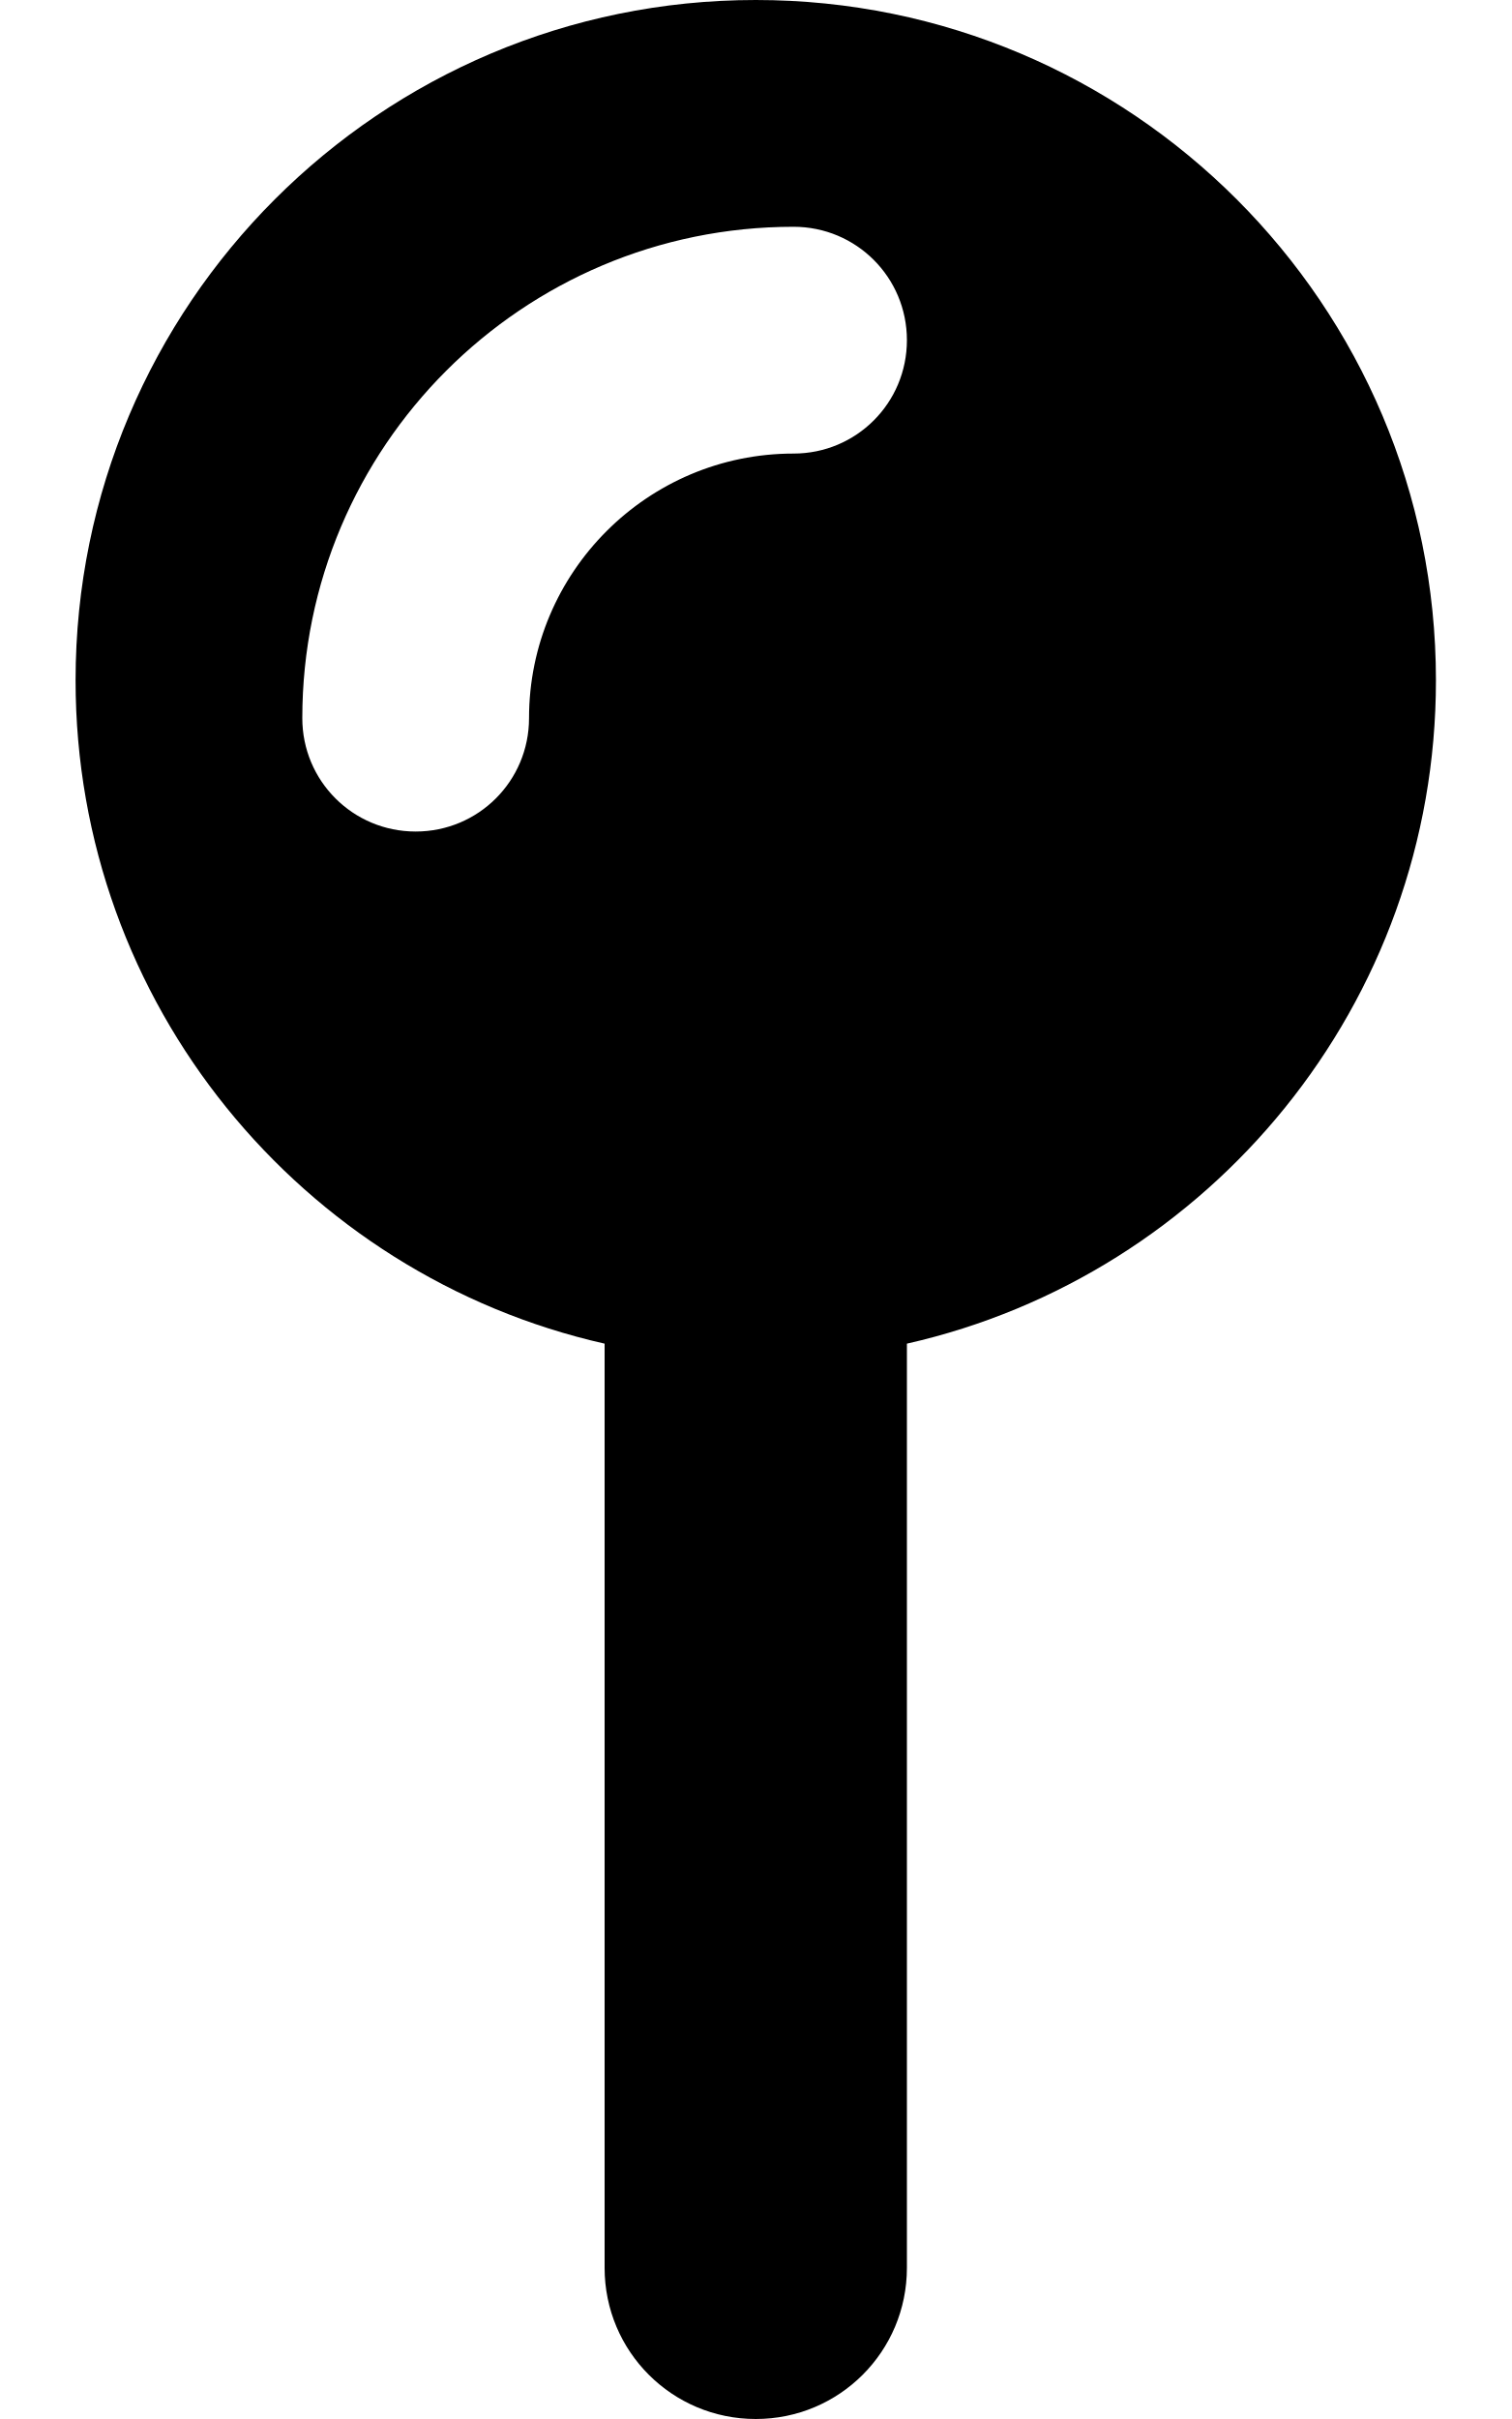
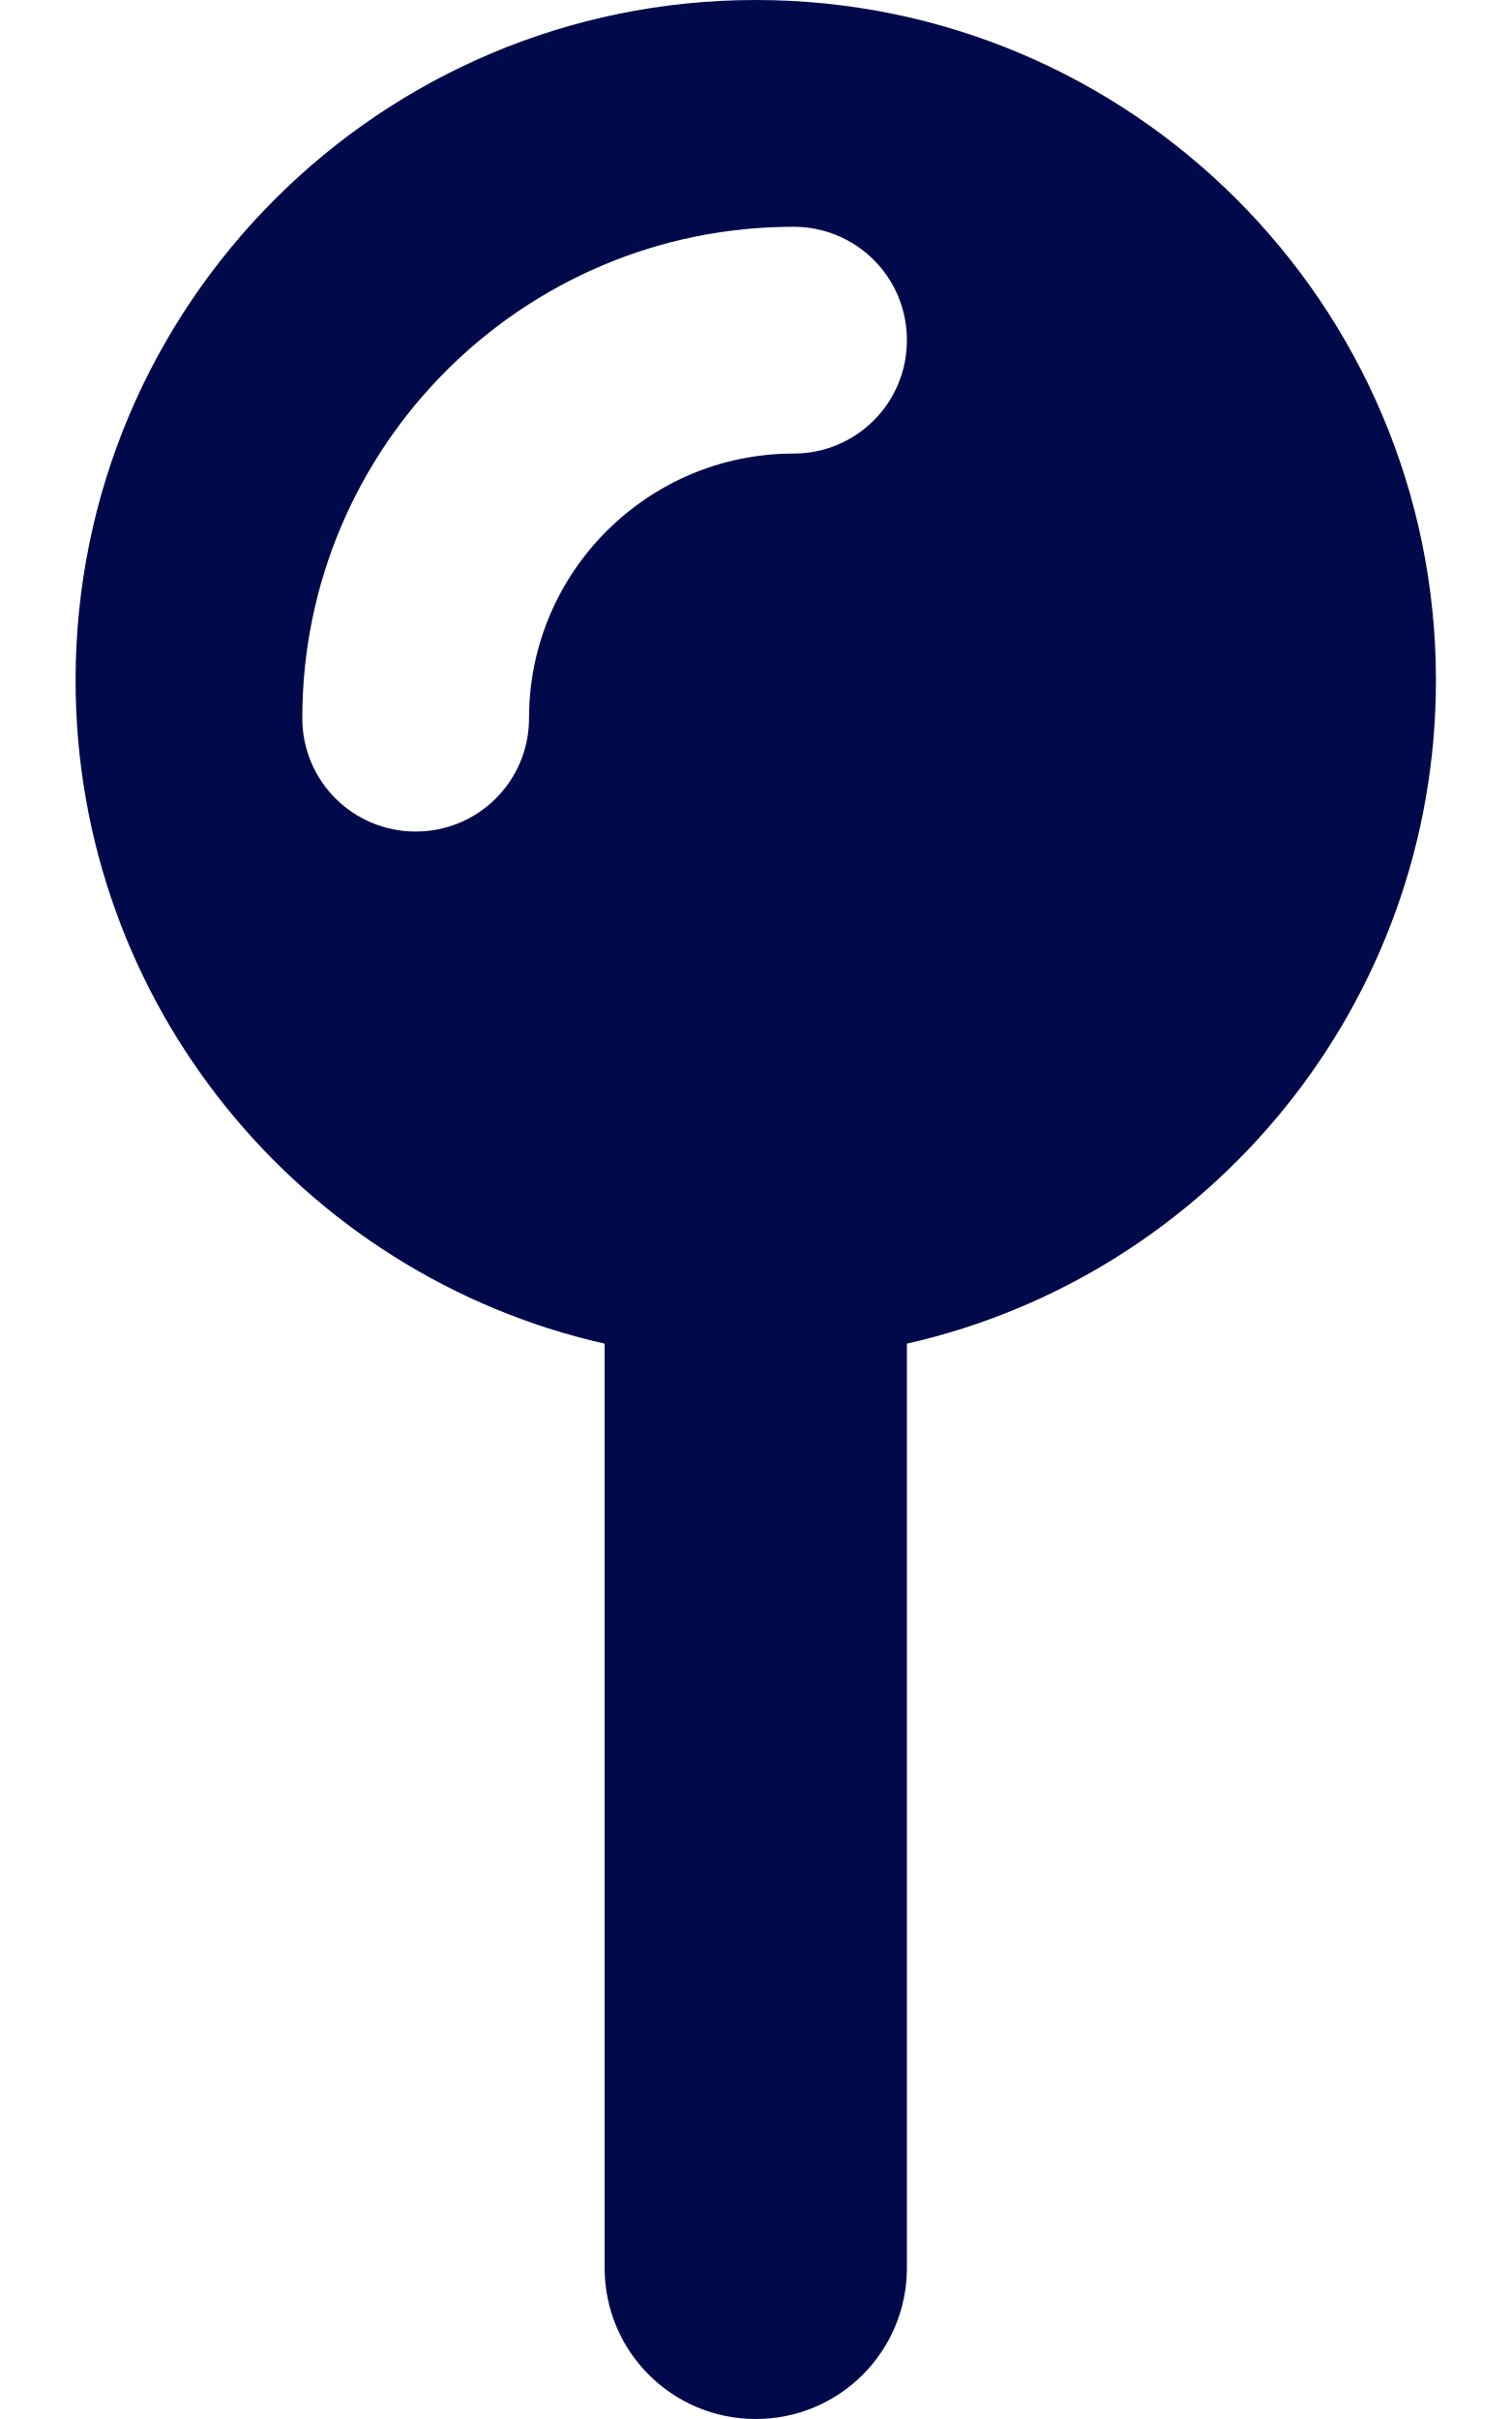
<svg xmlns="http://www.w3.org/2000/svg" width="15" height="24" viewBox="0 0 15 24" fill="none">
-   <path d="M9 13.331C12.005 12.652 14.25 9.961 14.25 6.75C14.25 3.023 11.227 0 7.5 0C3.773 0 0.75 3.023 0.75 6.75C0.75 9.961 2.995 12.652 6 13.331V22.5C6 23.33 6.67 24 7.5 24C8.33 24 9 23.33 9 22.5V13.331ZM7.875 4.5C6.427 4.5 5.25 5.677 5.25 7.125C5.25 7.748 4.748 8.25 4.125 8.25C3.502 8.25 3 7.748 3 7.125C3 4.434 5.184 2.25 7.875 2.25C8.498 2.25 9 2.752 9 3.375C9 3.998 8.498 4.5 7.875 4.5Z" fill="black" />
+   <path d="M9 13.331C12.005 12.652 14.25 9.961 14.25 6.75C14.25 3.023 11.227 0 7.5 0C3.773 0 0.75 3.023 0.75 6.75C0.75 9.961 2.995 12.652 6 13.331V22.5C6 23.33 6.67 24 7.5 24C8.33 24 9 23.33 9 22.5V13.331ZM7.875 4.5C6.427 4.5 5.25 5.677 5.25 7.125C5.25 7.748 4.748 8.25 4.125 8.25C3.502 8.25 3 7.748 3 7.125C3 4.434 5.184 2.25 7.875 2.25C8.498 2.25 9 2.752 9 3.375C9 3.998 8.498 4.5 7.875 4.5Z" fill="#000A4B" />
</svg>
